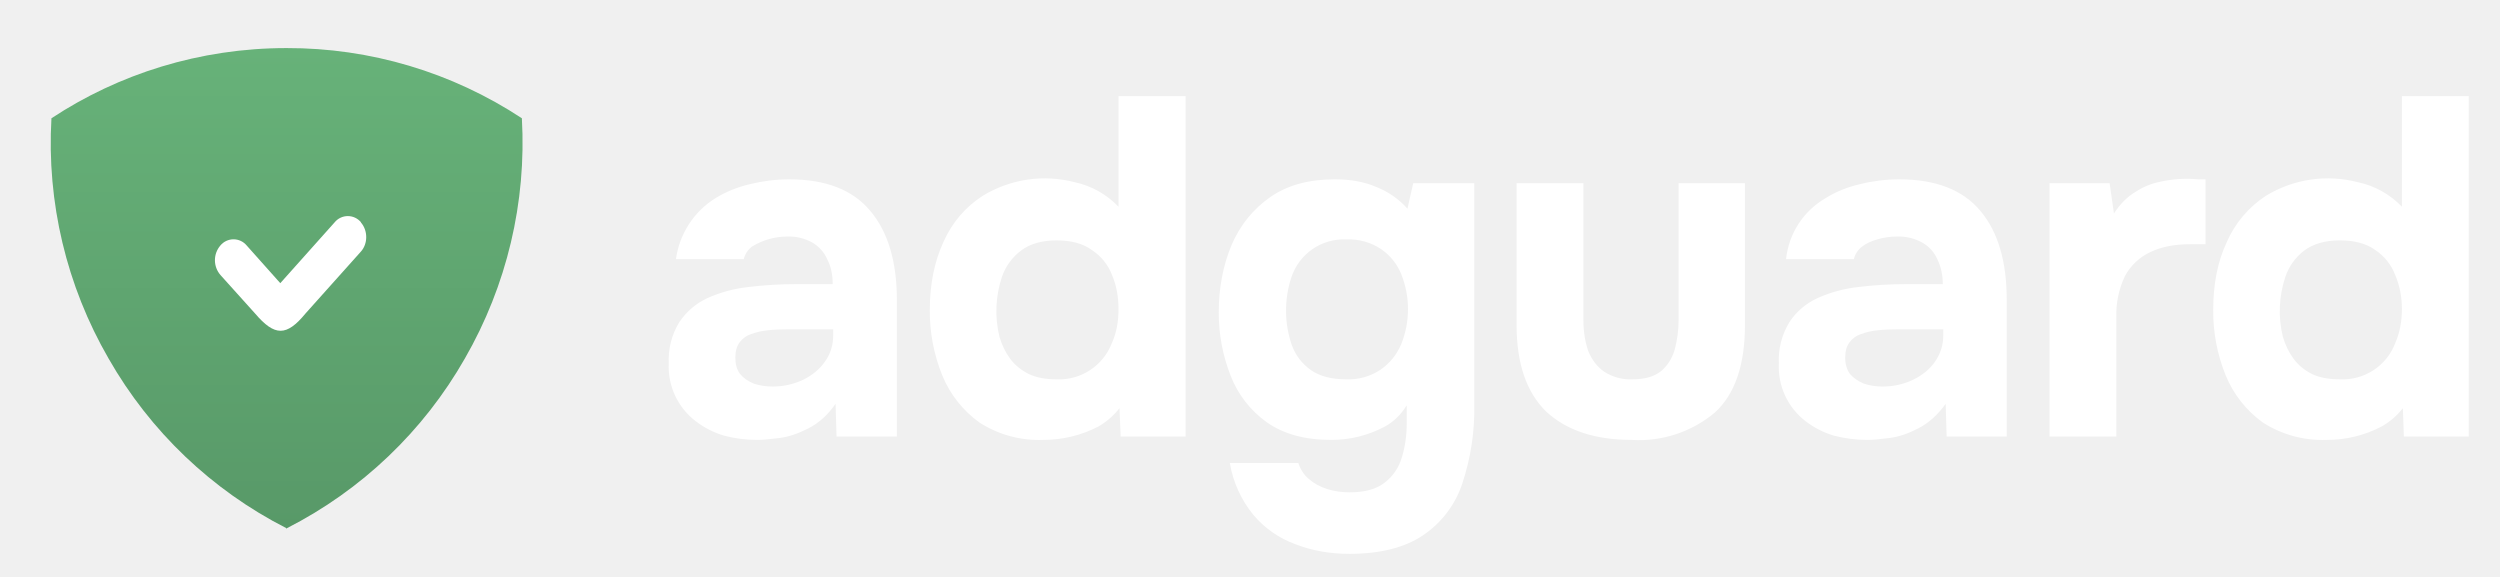
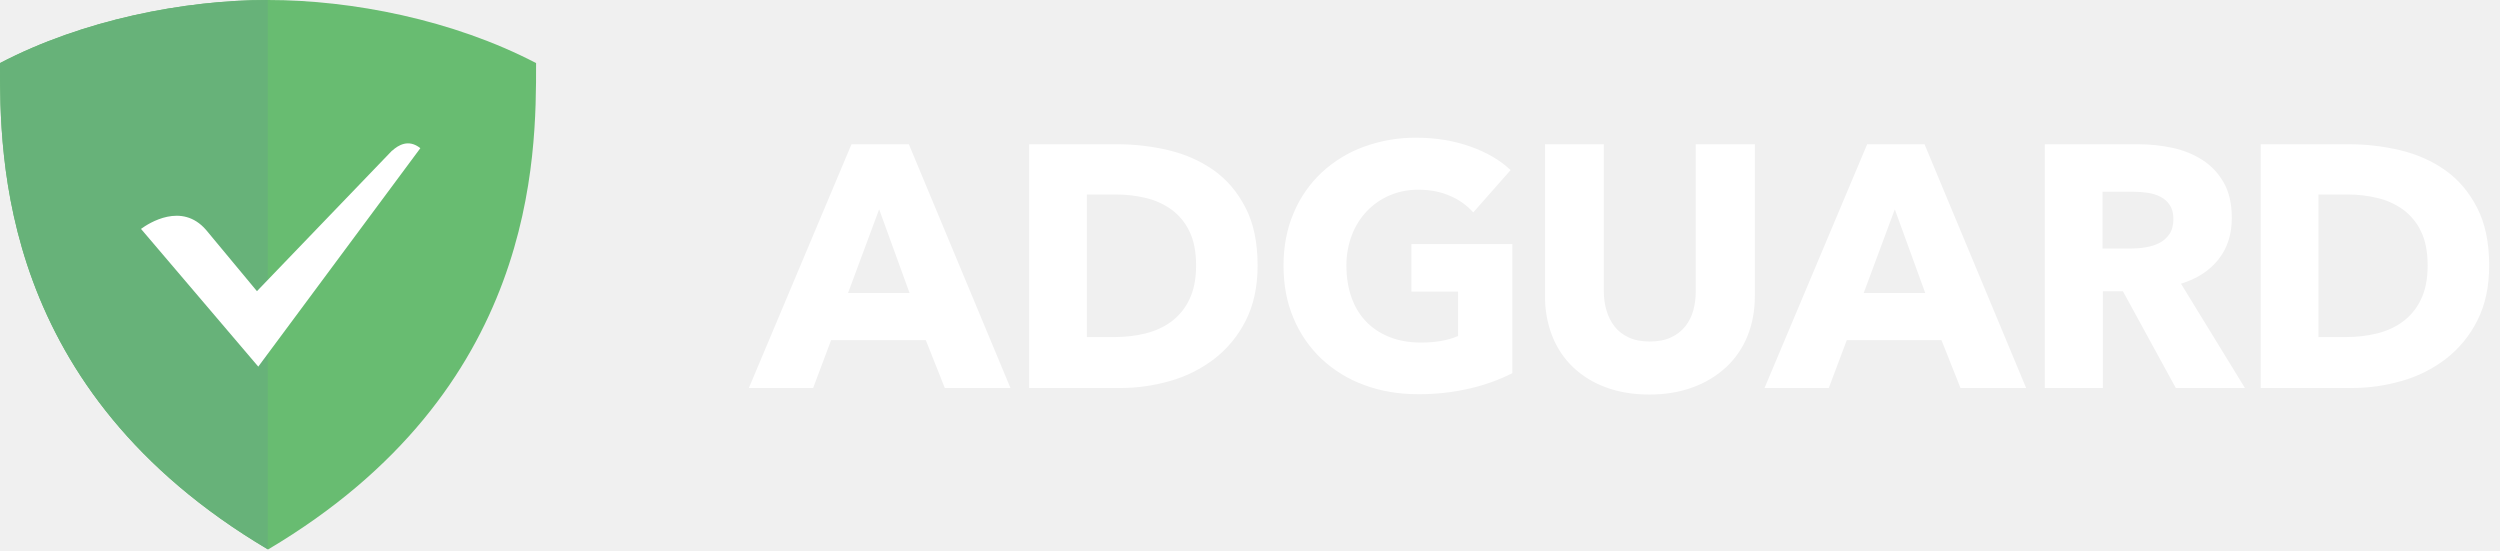
- <svg xmlns="http://www.w3.org/2000/svg" fill="none" viewBox="0 0 104 24">
-   <path fill="#fff" d="M96.78 18.3a4.58 4.58 0 0 1-2.64-.72 4.53 4.53 0 0 1-1.55-1.96 7.06 7.06 0 0 1-.52-2.74c0-1.05.18-1.99.56-2.8a4.4 4.4 0 0 1 1.64-1.94 4.95 4.95 0 0 1 3.82-.56 3.55 3.55 0 0 1 1.83 1.02V4h2.78v14.16H100l-.04-1.18a3 3 0 0 1-.88.76 4.88 4.88 0 0 1-2.3.56Zm.56-2.52a2.34 2.34 0 0 0 2.3-1.5c.19-.44.28-.91.28-1.42 0-.52-.1-1-.28-1.42a2.15 2.15 0 0 0-.83-1.04c-.37-.27-.86-.4-1.47-.4s-1.1.14-1.48.42a2.3 2.3 0 0 0-.79 1.1 4.49 4.49 0 0 0-.1 2.5c.1.33.24.63.44.9s.45.48.77.64c.32.15.7.22 1.16.22Zm-12.08 2.38V7.62h2.5l.18 1.26c.26-.4.56-.7.9-.9.32-.21.67-.35 1.03-.42a5 5 0 0 1 1.57-.1h.31v2.7h-.65c-.62 0-1.17.1-1.63.32a2.3 2.3 0 0 0-1.07 1 3.72 3.72 0 0 0-.36 1.74v4.94h-2.78Zm-7.58.14c-.48 0-.94-.06-1.4-.18a3.62 3.62 0 0 1-1.17-.6 2.85 2.85 0 0 1-1.11-2.4 3 3 0 0 1 .44-1.72c.29-.44.68-.77 1.17-1a5.7 5.7 0 0 1 1.69-.46 16.4 16.4 0 0 1 2-.12h1.52c0-.39-.08-.73-.22-1.02-.13-.3-.34-.54-.62-.7a2 2 0 0 0-1.07-.26c-.28 0-.55.04-.82.12-.25.07-.46.17-.63.3a.92.92 0 0 0-.34.52H74.3a3.33 3.33 0 0 1 1.65-2.54c.43-.27.91-.46 1.43-.58a6.8 6.8 0 0 1 1.63-.2c1.52 0 2.65.44 3.38 1.32.73.87 1.09 2.1 1.09 3.7v5.68h-2.5l-.04-1.36c-.34.47-.71.8-1.14 1.02-.4.21-.8.35-1.19.4-.38.05-.7.08-.93.08Zm.63-2.22c.47 0 .89-.1 1.27-.28.39-.19.7-.44.92-.76.22-.32.34-.68.34-1.08v-.26h-1.91c-.28 0-.55.01-.82.04a2.8 2.8 0 0 0-.7.16.96.96 0 0 0-.47.34c-.12.16-.18.37-.18.64s.07.5.2.68c.15.17.34.3.58.4.24.08.5.12.77.12ZM67.88 18.3c-1.54 0-2.72-.4-3.56-1.18-.82-.8-1.23-2-1.23-3.6v-5.9h2.78v5.7c0 .48.07.9.2 1.28.15.36.36.65.66.86a2 2 0 0 0 1.17.32c.52 0 .91-.11 1.2-.34.27-.23.46-.53.57-.9.1-.39.16-.8.16-1.22v-5.7h2.76v5.9c0 1.67-.42 2.88-1.25 3.64a4.9 4.9 0 0 1-3.46 1.14Zm-11.73 4.74c-.82 0-1.57-.13-2.26-.4a4.14 4.14 0 0 1-1.75-1.22 4.64 4.64 0 0 1-.98-2.16h2.85c.09.27.23.49.43.66.22.19.47.33.76.42.3.1.62.14.95.14.63 0 1.1-.13 1.45-.4.35-.27.59-.62.72-1.06.13-.43.2-.9.2-1.42v-.74c-.24.39-.54.68-.9.88a4.7 4.7 0 0 1-2.25.56c-1.1 0-1.99-.25-2.68-.74a4.28 4.28 0 0 1-1.5-1.94A7.13 7.13 0 0 1 50.7 13c0-1.03.18-1.96.53-2.8.36-.84.9-1.5 1.61-2 .72-.5 1.61-.74 2.69-.74.65 0 1.22.1 1.73.32.5.2.93.5 1.29.9l.24-1.06h2.54v9.2a9.8 9.8 0 0 1-.5 3.3 4.17 4.17 0 0 1-1.65 2.16c-.75.5-1.77.76-3.04.76ZM56 15.78a2.4 2.4 0 0 0 1.43-.4c.39-.27.67-.62.86-1.06a3.91 3.91 0 0 0 0-2.92 2.32 2.32 0 0 0-.84-1.04 2.4 2.4 0 0 0-1.43-.4 2.3 2.3 0 0 0-2.3 1.58 4.42 4.42 0 0 0 .02 2.82c.16.43.42.77.8 1.04.36.25.85.38 1.46.38ZM43.4 18.3a4.58 4.58 0 0 1-2.65-.72 4.53 4.53 0 0 1-1.55-1.96 7.06 7.06 0 0 1-.52-2.74c0-1.05.19-1.99.56-2.8.37-.83.92-1.47 1.65-1.94a4.95 4.95 0 0 1 3.82-.56 3.55 3.55 0 0 1 1.82 1.02V4h2.79v14.16h-2.7l-.05-1.18c-.23.3-.53.56-.87.76a4.96 4.96 0 0 1-2.31.56Zm.55-2.52a2.35 2.35 0 0 0 2.3-1.5c.2-.44.28-.91.28-1.42 0-.52-.09-1-.27-1.42a2.15 2.15 0 0 0-.84-1.04c-.37-.27-.86-.4-1.47-.4-.6 0-1.1.14-1.47.42a2.3 2.3 0 0 0-.8 1.1 4.49 4.49 0 0 0-.1 2.5c.1.33.24.63.44.9s.46.48.78.64c.32.15.7.22 1.15.22ZM31.5 18.3c-.48 0-.94-.06-1.39-.18a3.62 3.62 0 0 1-1.17-.6 2.85 2.85 0 0 1-1.12-2.4 3 3 0 0 1 .44-1.72c.3-.44.68-.77 1.17-1a5.7 5.7 0 0 1 1.7-.46 16.4 16.4 0 0 1 2-.12h1.51c0-.39-.07-.73-.22-1.02a1.5 1.5 0 0 0-.61-.7 2 2 0 0 0-1.08-.26 2.79 2.79 0 0 0-1.45.42.92.92 0 0 0-.34.52h-2.82a3.55 3.55 0 0 1 1.65-2.54c.44-.27.92-.46 1.43-.58.53-.13 1.08-.2 1.63-.2 1.53 0 2.65.44 3.38 1.32.73.87 1.1 2.1 1.1 3.7v5.68H34.8l-.04-1.36c-.33.47-.7.8-1.13 1.02-.41.21-.81.35-1.2.4-.38.05-.7.08-.93.08Zm.64-2.22c.46 0 .88-.1 1.27-.28.38-.19.69-.44.91-.76.23-.32.34-.68.34-1.08v-.26h-1.9c-.29 0-.56.01-.82.04a2.8 2.8 0 0 0-.7.16.96.96 0 0 0-.47.34c-.12.16-.18.37-.18.64s.06.5.2.68c.14.17.33.3.57.4.24.08.5.12.78.12Z" />
-   <path fill="url(#a)" fill-rule="evenodd" d="M11.92 2C8.3 2 4.93 3.08 2.14 4.92a17.9 17.9 0 0 0 2.38 10 17.82 17.82 0 0 0 7.39 7.05l.01.03.02-.03a17.82 17.82 0 0 0 7.4-7.06 17.98 17.98 0 0 0 2.37-9.99A17.7 17.7 0 0 0 11.92 2Z" clip-rule="evenodd" />
-   <path fill="#fff" fill-rule="evenodd" d="M15.01 9.25c.3.34.3.89 0 1.22l-2.3 2.57c-.79.96-1.28.96-2.1 0l-1.44-1.6a.94.94 0 0 1 0-1.23.71.71 0 0 1 1.09 0l1.4 1.57 2.26-2.53a.71.71 0 0 1 1.1 0Z" clip-rule="evenodd" />
-   <defs>
-     <linearGradient id="a" x1="11.92" x2="11.92" y1="2" y2="22" gradientUnits="userSpaceOnUse">
-       <stop stop-color="#67B279" />
-       <stop offset="1" stop-color="#589968" />
-     </linearGradient>
-   </defs>
+ <svg xmlns="http://www.w3.org/2000/svg" viewBox="0 0 118 26">
+   <path fill="#fff" d="M92.535 18.314l-.897-2.259h-4.47l-.849 2.259h-3.034L88.13 6.809h2.708l4.796 11.505h-3.1zm-3.1-8.434l-1.468 3.949h2.904L89.435 9.88zm-6.607 4.095c0 .693-.117 1.324-.35 1.893a4.115 4.115 0 0 1-1.004 1.463 4.63 4.63 0 0 1-1.574.95c-.614.228-1.297.341-2.047.341-.761 0-1.447-.113-2.056-.34a4.468 4.468 0 0 1-1.55-.951 4.126 4.126 0 0 1-.978-1.463 5.038 5.038 0 0 1-.343-1.893V6.809H75.7v6.939c0 .314.041.612.123.893.081.282.206.534.375.756.169.222.392.398.669.528s.612.195 1.003.195c.392 0 .726-.065 1.003-.195a1.83 1.83 0 0 0 .677-.528 2.1 2.1 0 0 0 .376-.756c.076-.281.114-.58.114-.893v-6.94h2.79v7.167zm-11.446 3.64a8.898 8.898 0 0 1-1.982.715 10.43 10.43 0 0 1-2.472.276c-.924 0-1.775-.146-2.553-.439a5.895 5.895 0 0 1-2.006-1.235 5.63 5.63 0 0 1-1.314-1.909c-.315-.742-.473-1.568-.473-2.478 0-.92.16-1.755.482-2.502a5.567 5.567 0 0 1 1.33-1.91 5.893 5.893 0 0 1 1.99-1.21 7.044 7.044 0 0 1 2.463-.423c.913 0 1.762.138 2.545.414.783.277 1.419.648 1.908 1.114l-1.762 1.998a3.05 3.05 0 0 0-1.076-.772c-.446-.2-.952-.3-1.517-.3-.49 0-.941.09-1.354.268a3.256 3.256 0 0 0-1.077.747 3.39 3.39 0 0 0-.71 1.138 3.977 3.977 0 0 0-.253 1.438c0 .53.077 1.018.229 1.463.152.444.378.826.677 1.145.299.32.669.569 1.11.748.44.178.943.268 1.508.268.326 0 .636-.025.93-.073.294-.05.566-.128.816-.236v-2.096h-2.203V11.52h4.764v6.094zm46.107-5.086c0 1.007-.188 1.877-.563 2.608a5.262 5.262 0 0 1-1.484 1.804 6.199 6.199 0 0 1-2.08 1.04 8.459 8.459 0 0 1-2.35.333h-4.306V6.809h4.176c.816 0 1.62.095 2.414.284.794.19 1.501.504 2.121.943.62.438 1.12 1.026 1.5 1.763.382.736.572 1.646.572 2.73zm-2.904 0c0-.65-.106-1.19-.318-1.617a2.724 2.724 0 0 0-.848-1.024 3.4 3.4 0 0 0-1.208-.544 5.955 5.955 0 0 0-1.394-.163h-1.387v6.728h1.321c.5 0 .982-.057 1.444-.17.462-.115.87-.301 1.224-.562a2.78 2.78 0 0 0 .848-1.04c.212-.433.318-.97.318-1.608zm-55.226 0c0 1.007-.188 1.877-.563 2.608a5.262 5.262 0 0 1-1.484 1.804 6.199 6.199 0 0 1-2.08 1.04 8.459 8.459 0 0 1-2.35.333h-4.306V6.809h4.176c.816 0 1.62.095 2.414.284.794.19 1.501.504 2.121.943.62.438 1.12 1.026 1.5 1.763.382.736.572 1.646.572 2.73zm-2.904 0c0-.65-.106-1.19-.318-1.617a2.724 2.724 0 0 0-.848-1.024 3.4 3.4 0 0 0-1.207-.544 5.955 5.955 0 0 0-1.395-.163H51.3v6.728h1.321c.5 0 .982-.057 1.444-.17.462-.115.87-.301 1.224-.562a2.78 2.78 0 0 0 .848-1.04c.212-.433.318-.97.318-1.608zm-11.86 5.785l-.897-2.259h-4.47l-.848 2.259h-3.034L40.19 6.809h2.708l4.796 11.505h-3.1zm-3.1-8.434l-1.467 3.949h2.903L41.496 9.88zm61.203 8.434l-2.496-4.566h-.946v4.566h-2.74V6.809h4.404c.555 0 1.096.057 1.623.17.528.114 1 .306 1.42.577.418.271.752.629 1.003 1.073.25.444.375.996.375 1.657 0 .78-.212 1.436-.636 1.966-.425.531-1.012.91-1.762 1.138l3.018 4.924h-3.263zm-.114-7.979c0-.27-.057-.49-.171-.658a1.172 1.172 0 0 0-.44-.39 1.919 1.919 0 0 0-.604-.187 4.469 4.469 0 0 0-.645-.049H99.24v2.681h1.321c.228 0 .462-.018.701-.056.24-.038.457-.106.653-.204.196-.097.356-.238.481-.422s.188-.422.188-.715z" />
+   <path fill="#68bc71" d="M12.651 0C8.697 0 3.927.93 0 2.977c0 4.42-.054 15.433 12.651 22.958C25.357 18.41 25.303 7.397 25.303 2.977 21.376.93 16.606 0 12.651 0z" />
+   <path fill="#67b279" d="M12.638 25.927C-.054 18.403 0 7.396 0 2.977 3.923.932 8.687.002 12.638 0v25.927z" />
+   <path fill="#fff" d="M12.19 17.305l7.65-10.311c-.56-.45-1.052-.133-1.323.113h-.01l-6.379 6.636-2.403-2.892c-1.147-1.325-2.705-.314-3.07-.047l5.535 6.5" />
</svg>
